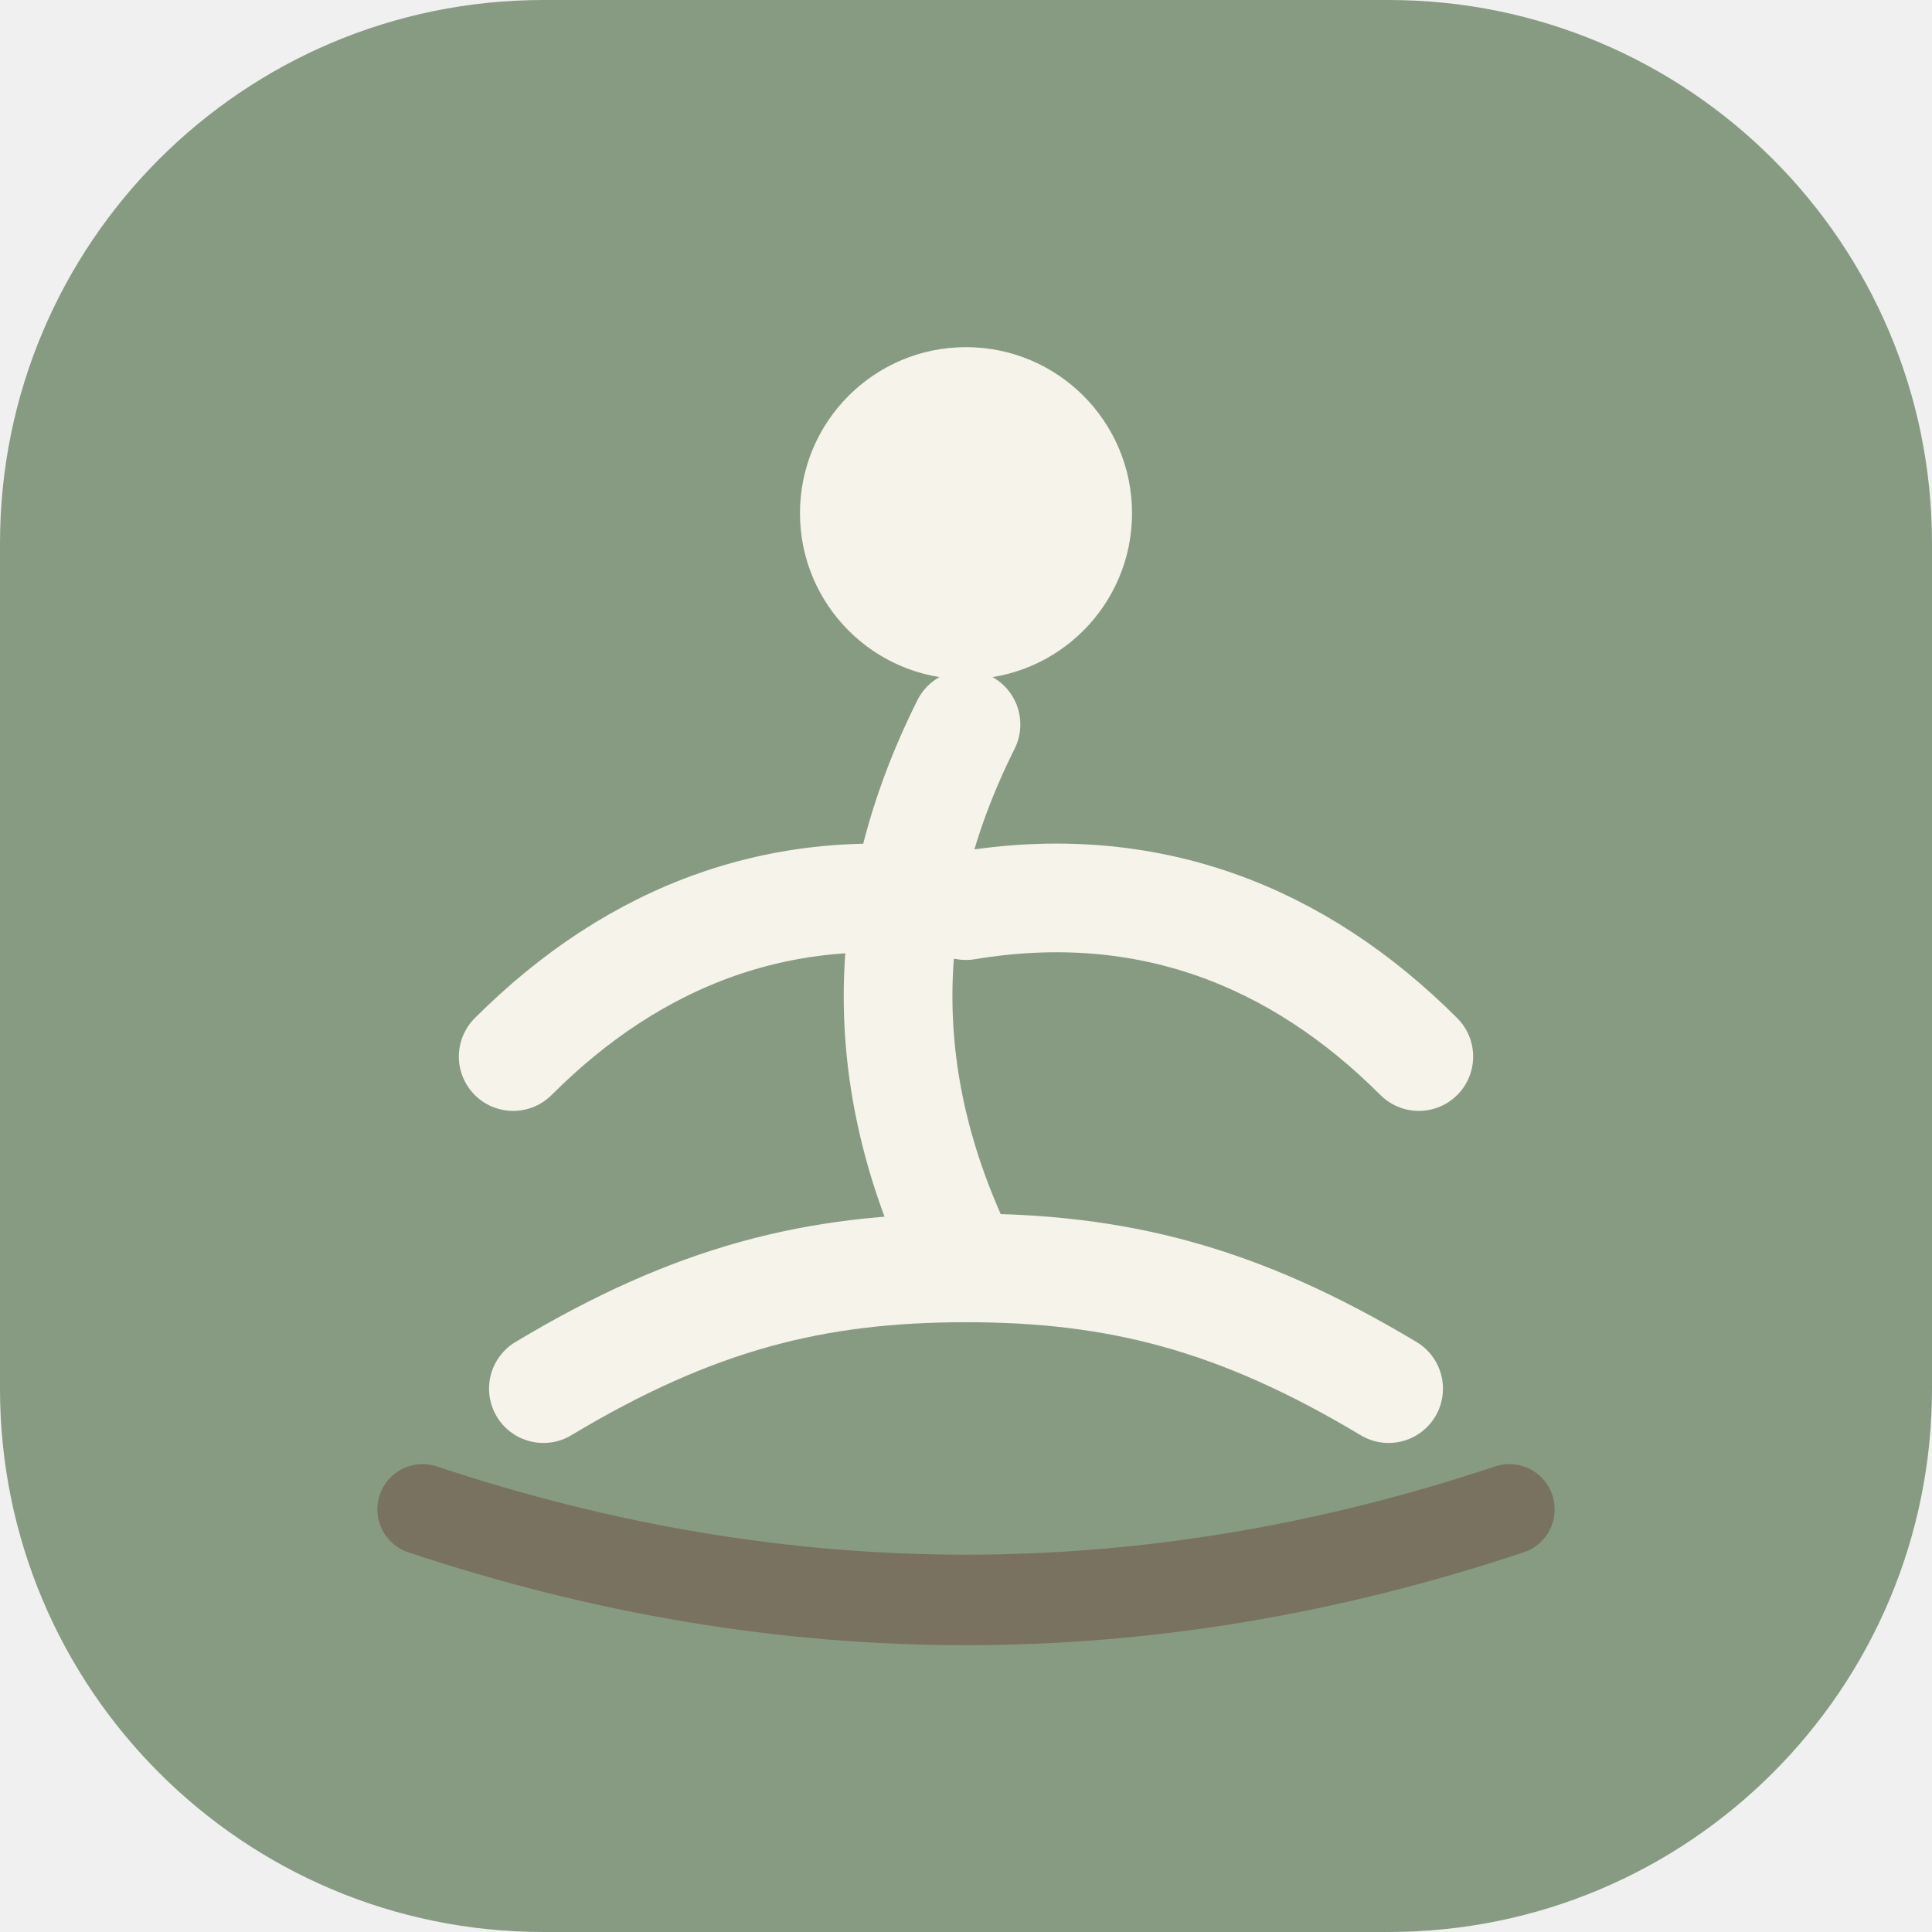
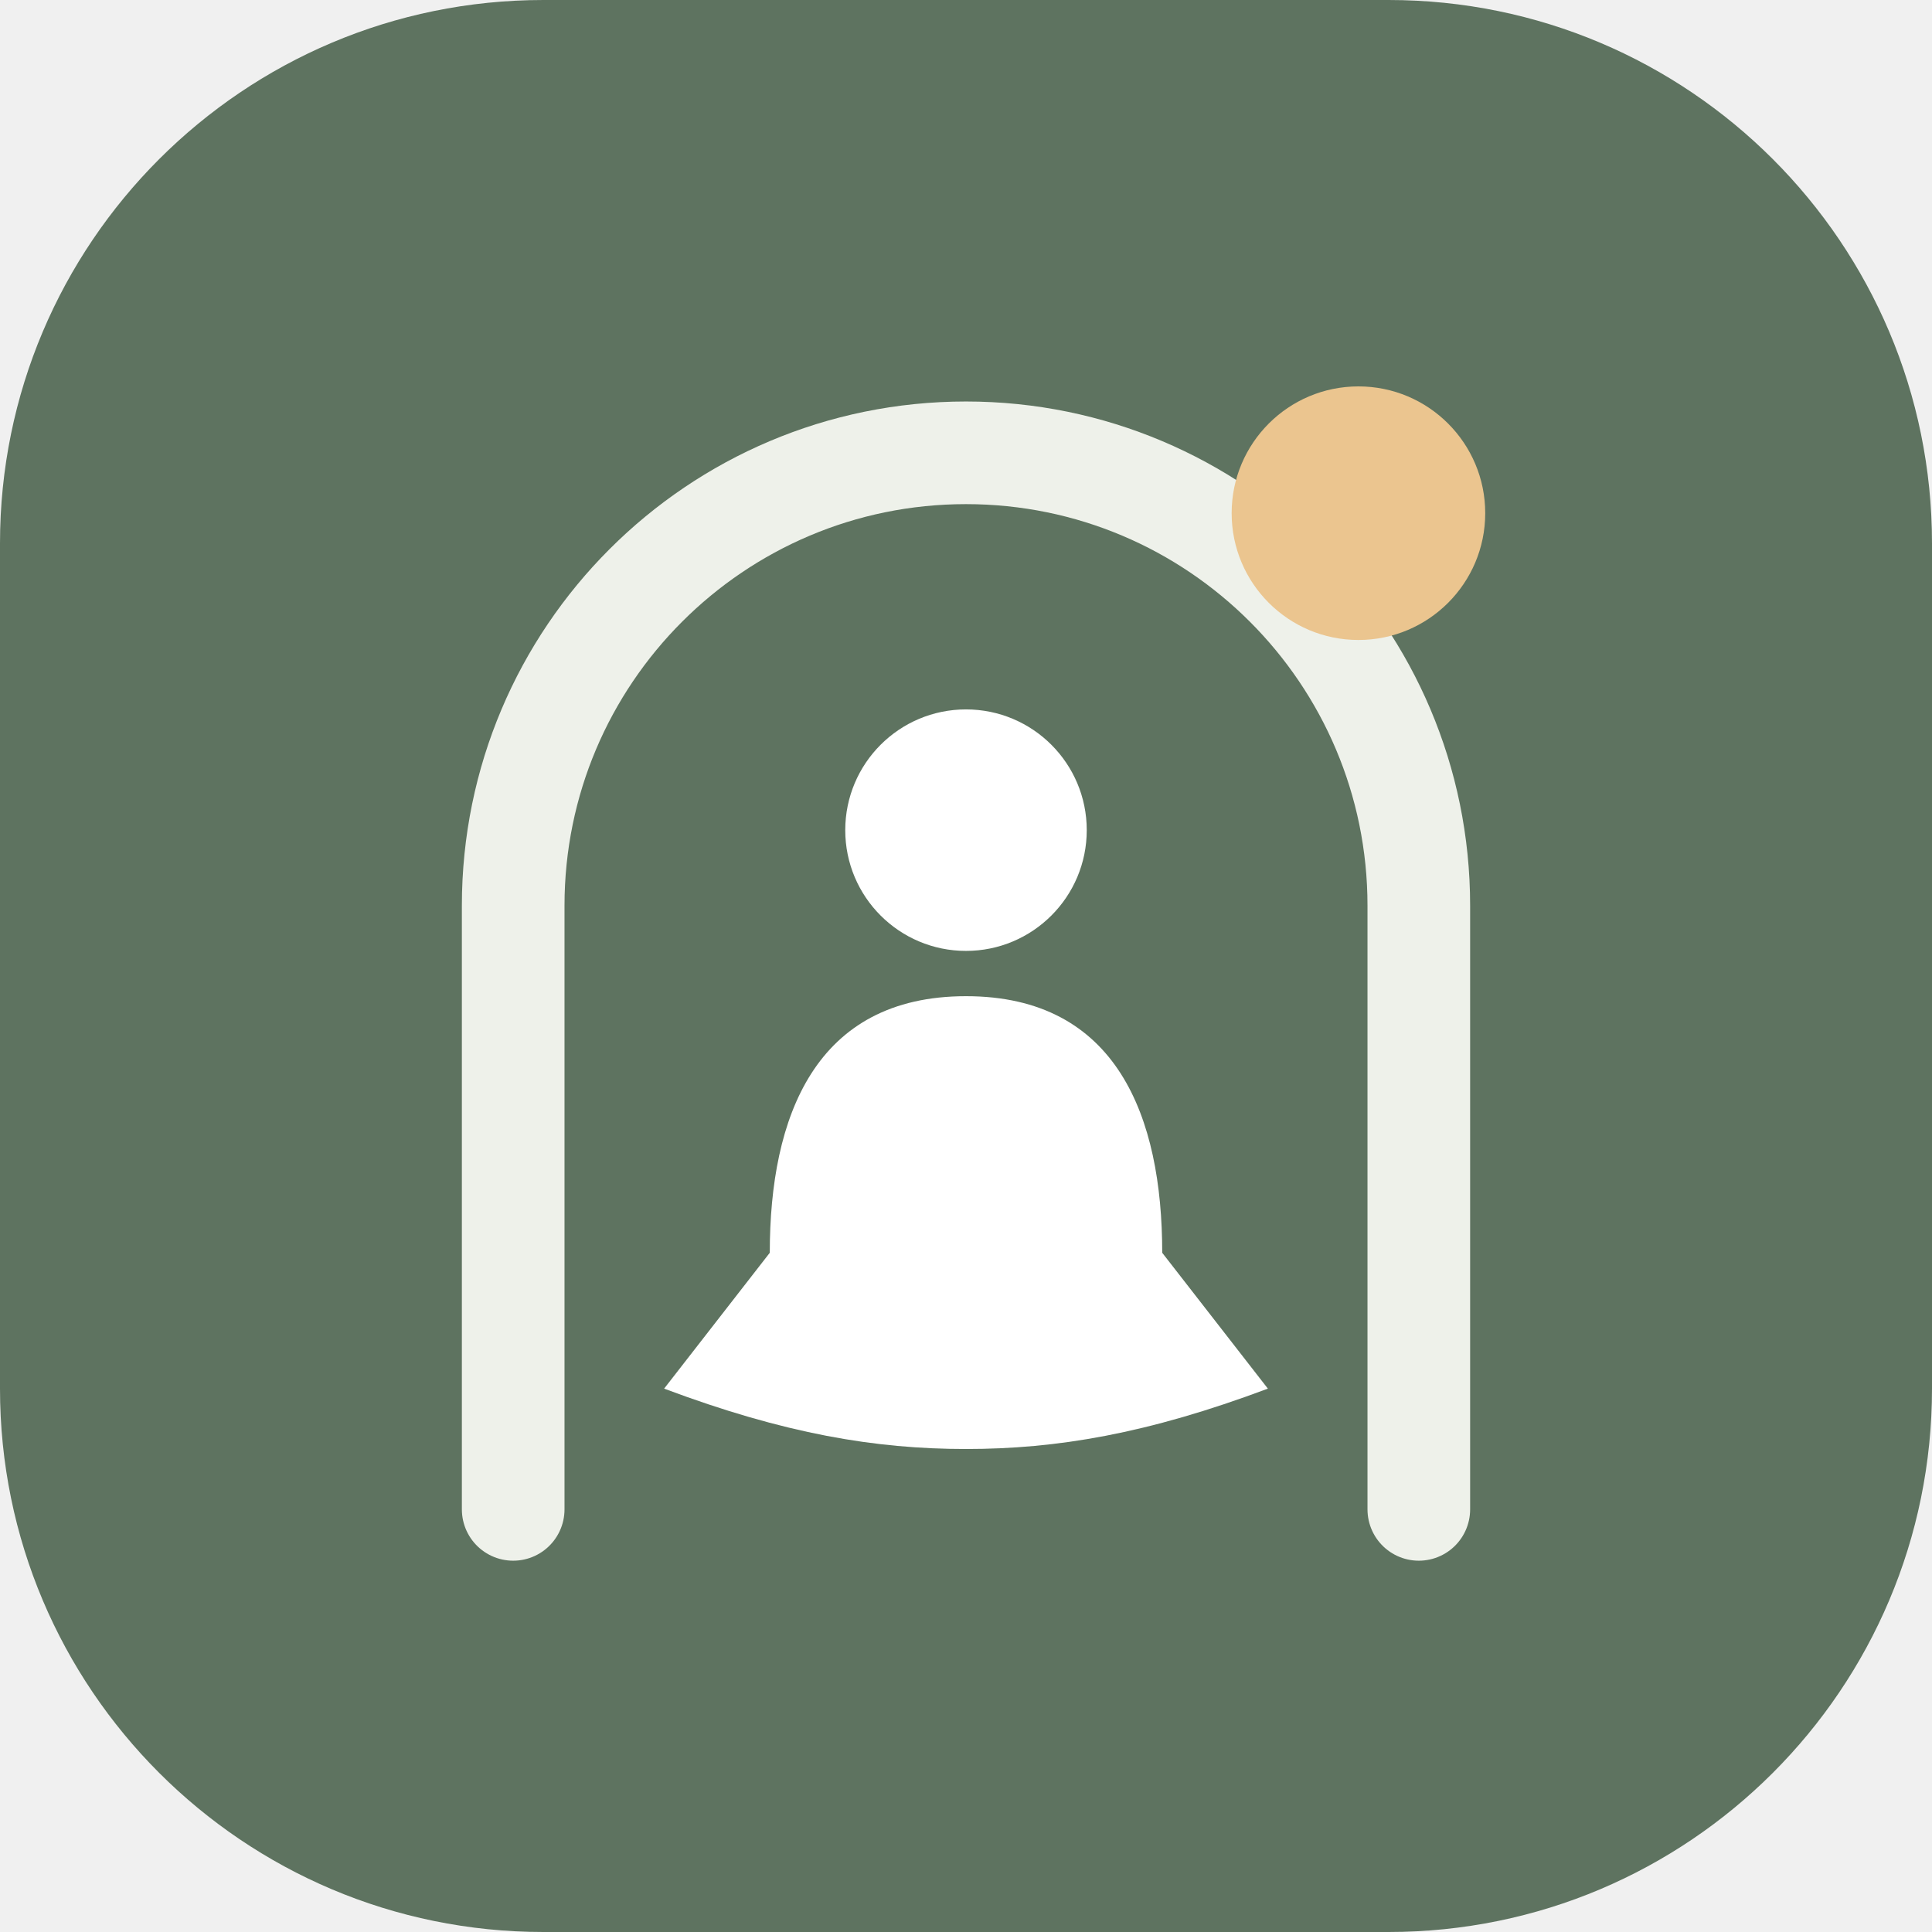
<svg xmlns="http://www.w3.org/2000/svg" viewBox="0 0 64 64">
-   <rect width="64" height="64" rx="18" fill="#879B83" />
-   <circle cx="32" cy="17" r="5.5" fill="#F6F3EA" />
-   <path d="M32 24c-3 6-3 12 0 18M32 30c-6-1-11 1-15 5M32 30c6-1 11 1 15 5M18 46c5-3 9-4 14-4s9 1 14 4" fill="none" stroke="#F6F3EA" stroke-width="3.6" stroke-linecap="round" />
-   <path d="M14 50c6 2 12 3 18 3s12-1 18-3" fill="none" stroke="#776858" stroke-width="3" stroke-linecap="round" opacity=".8" />
+   <rect width="64" height="64" rx="18" fill="#5E7360" />
+   <path d="M17 50V30A15 15 0 0 1 47 30V50" fill="none" stroke="#EEF1EA" stroke-width="3.4" stroke-linecap="round" />
+   <circle cx="45" cy="17" r="4.2" fill="#EBC58F" />
+   <circle cx="32" cy="27.5" r="4" fill="#fff" />
+   <path d="M32 33C27 33 25.5 37 25.5 41.5L22 46C26 47.5 29 48 32 48S38 47.5 42 46L38.5 41.5C38.5 37 37 33 32 33Z" fill="#fff" />
</svg>
